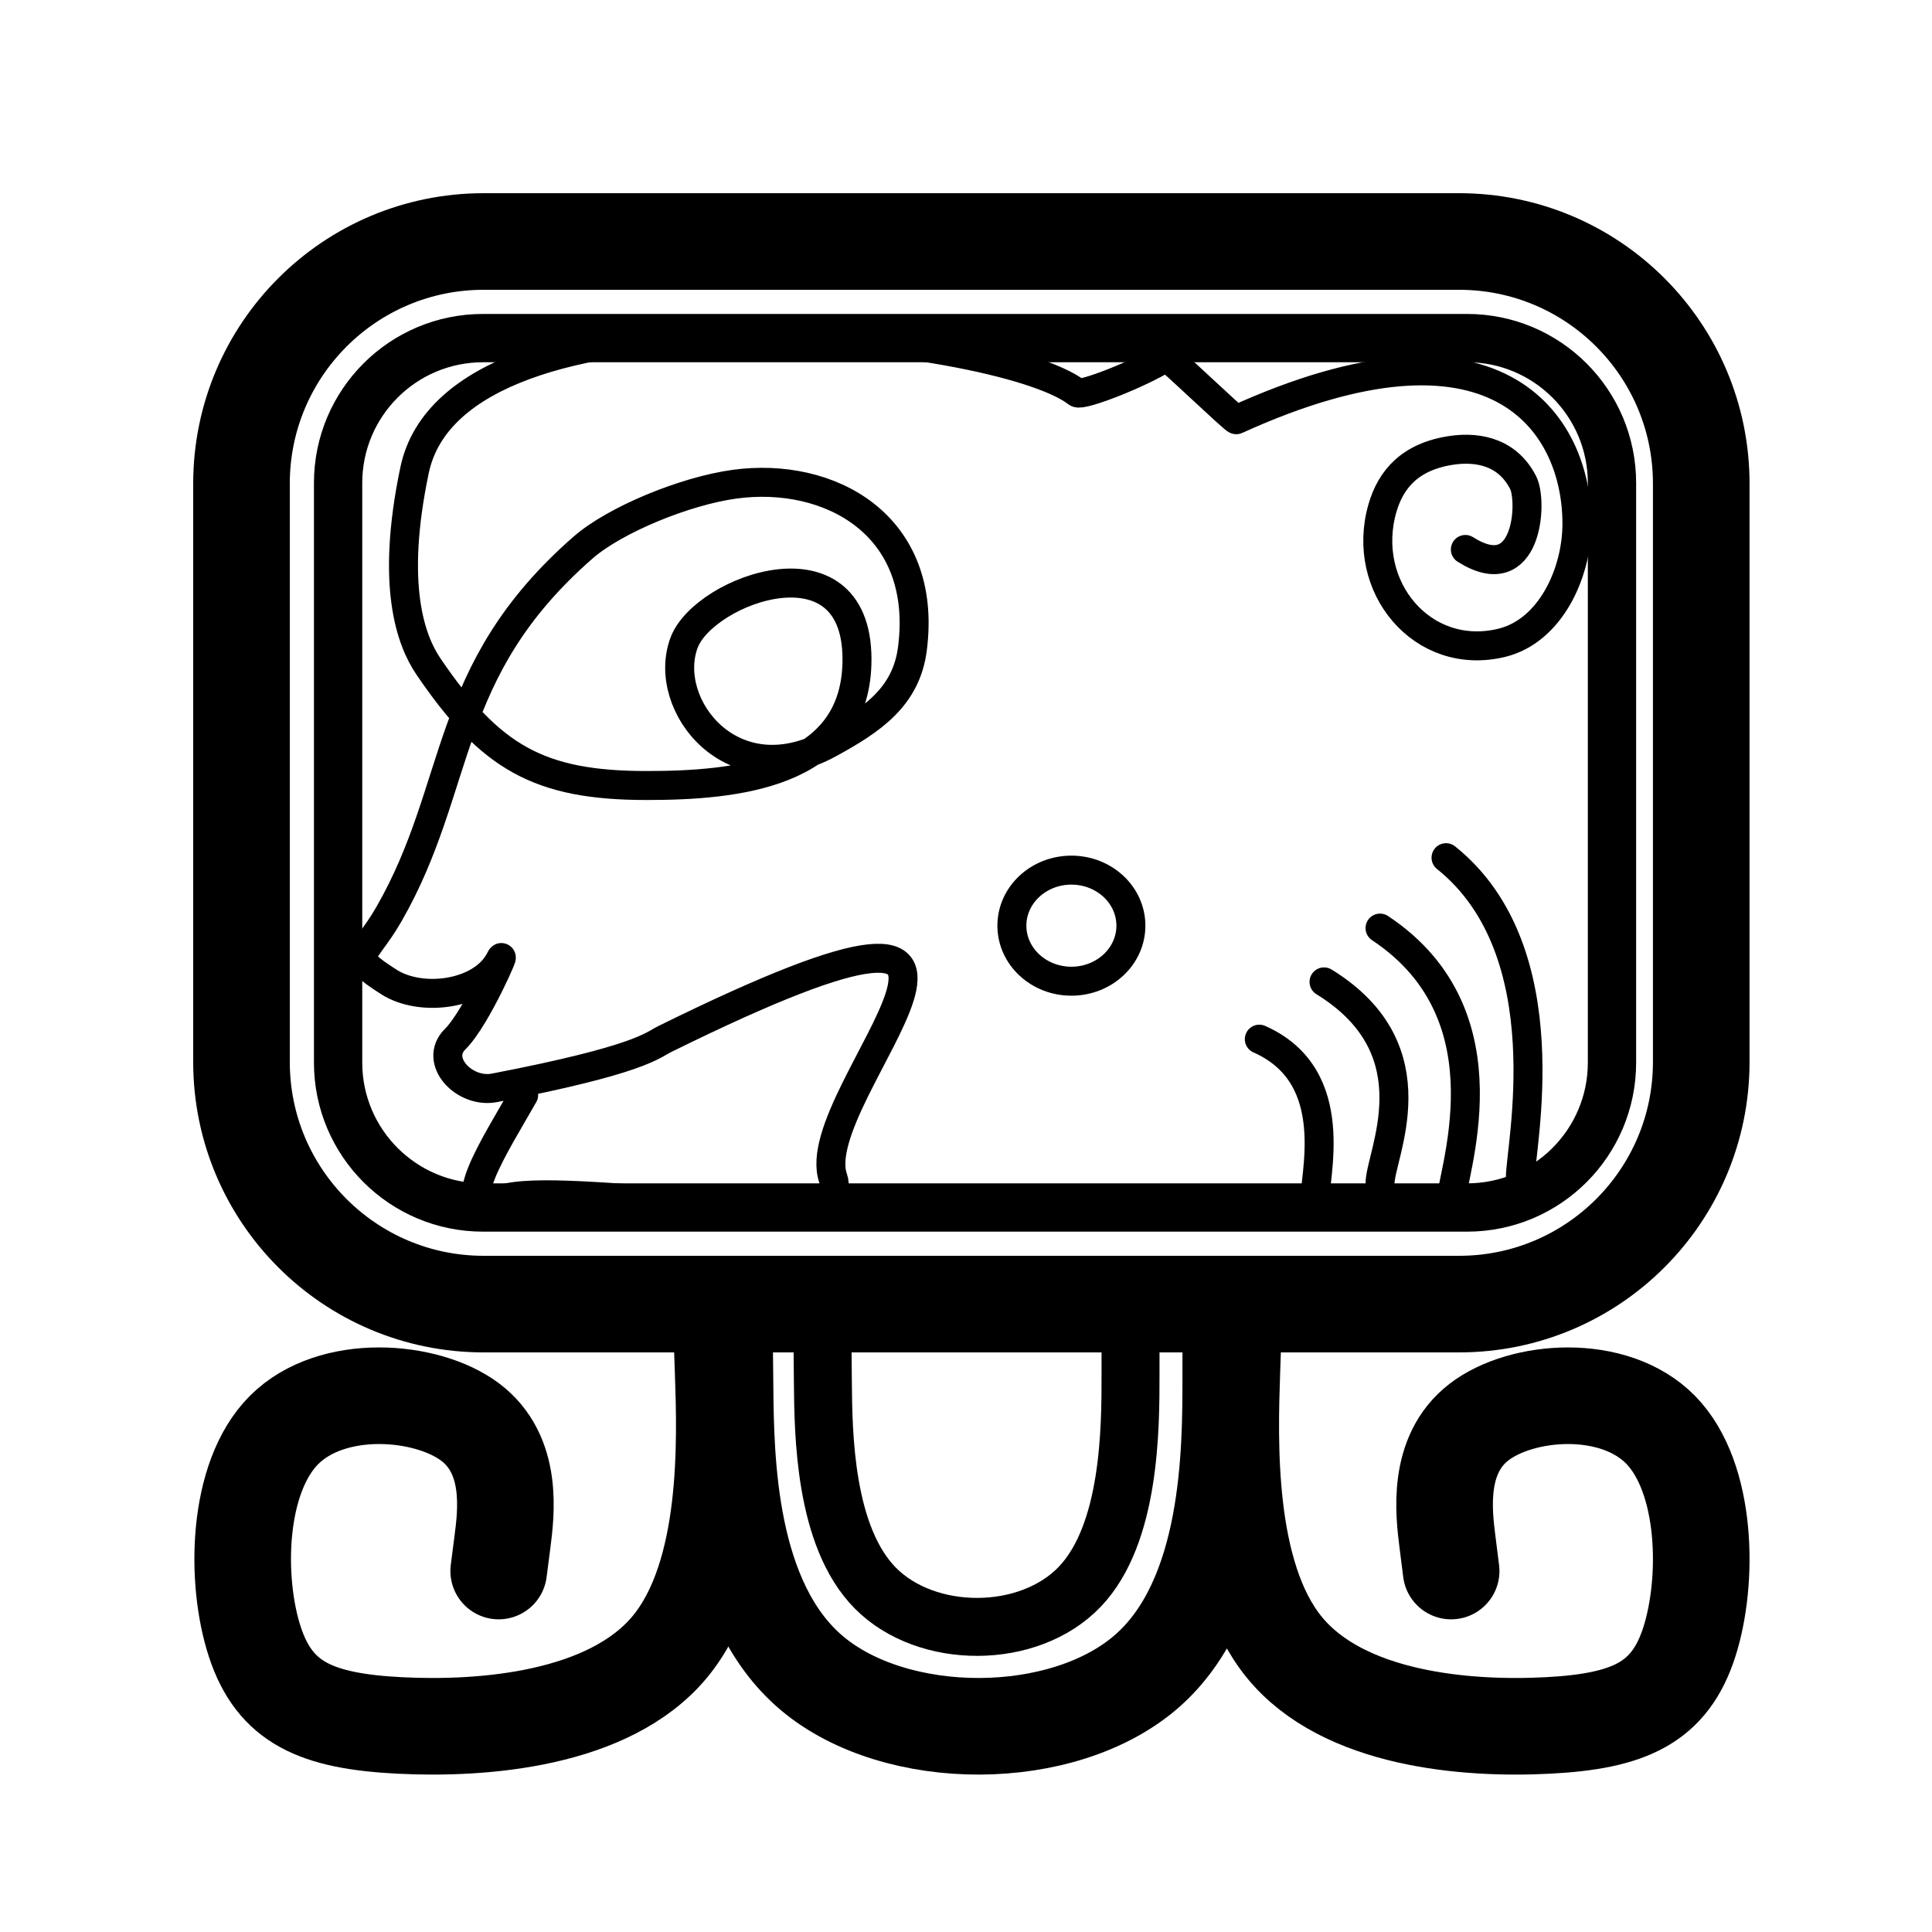
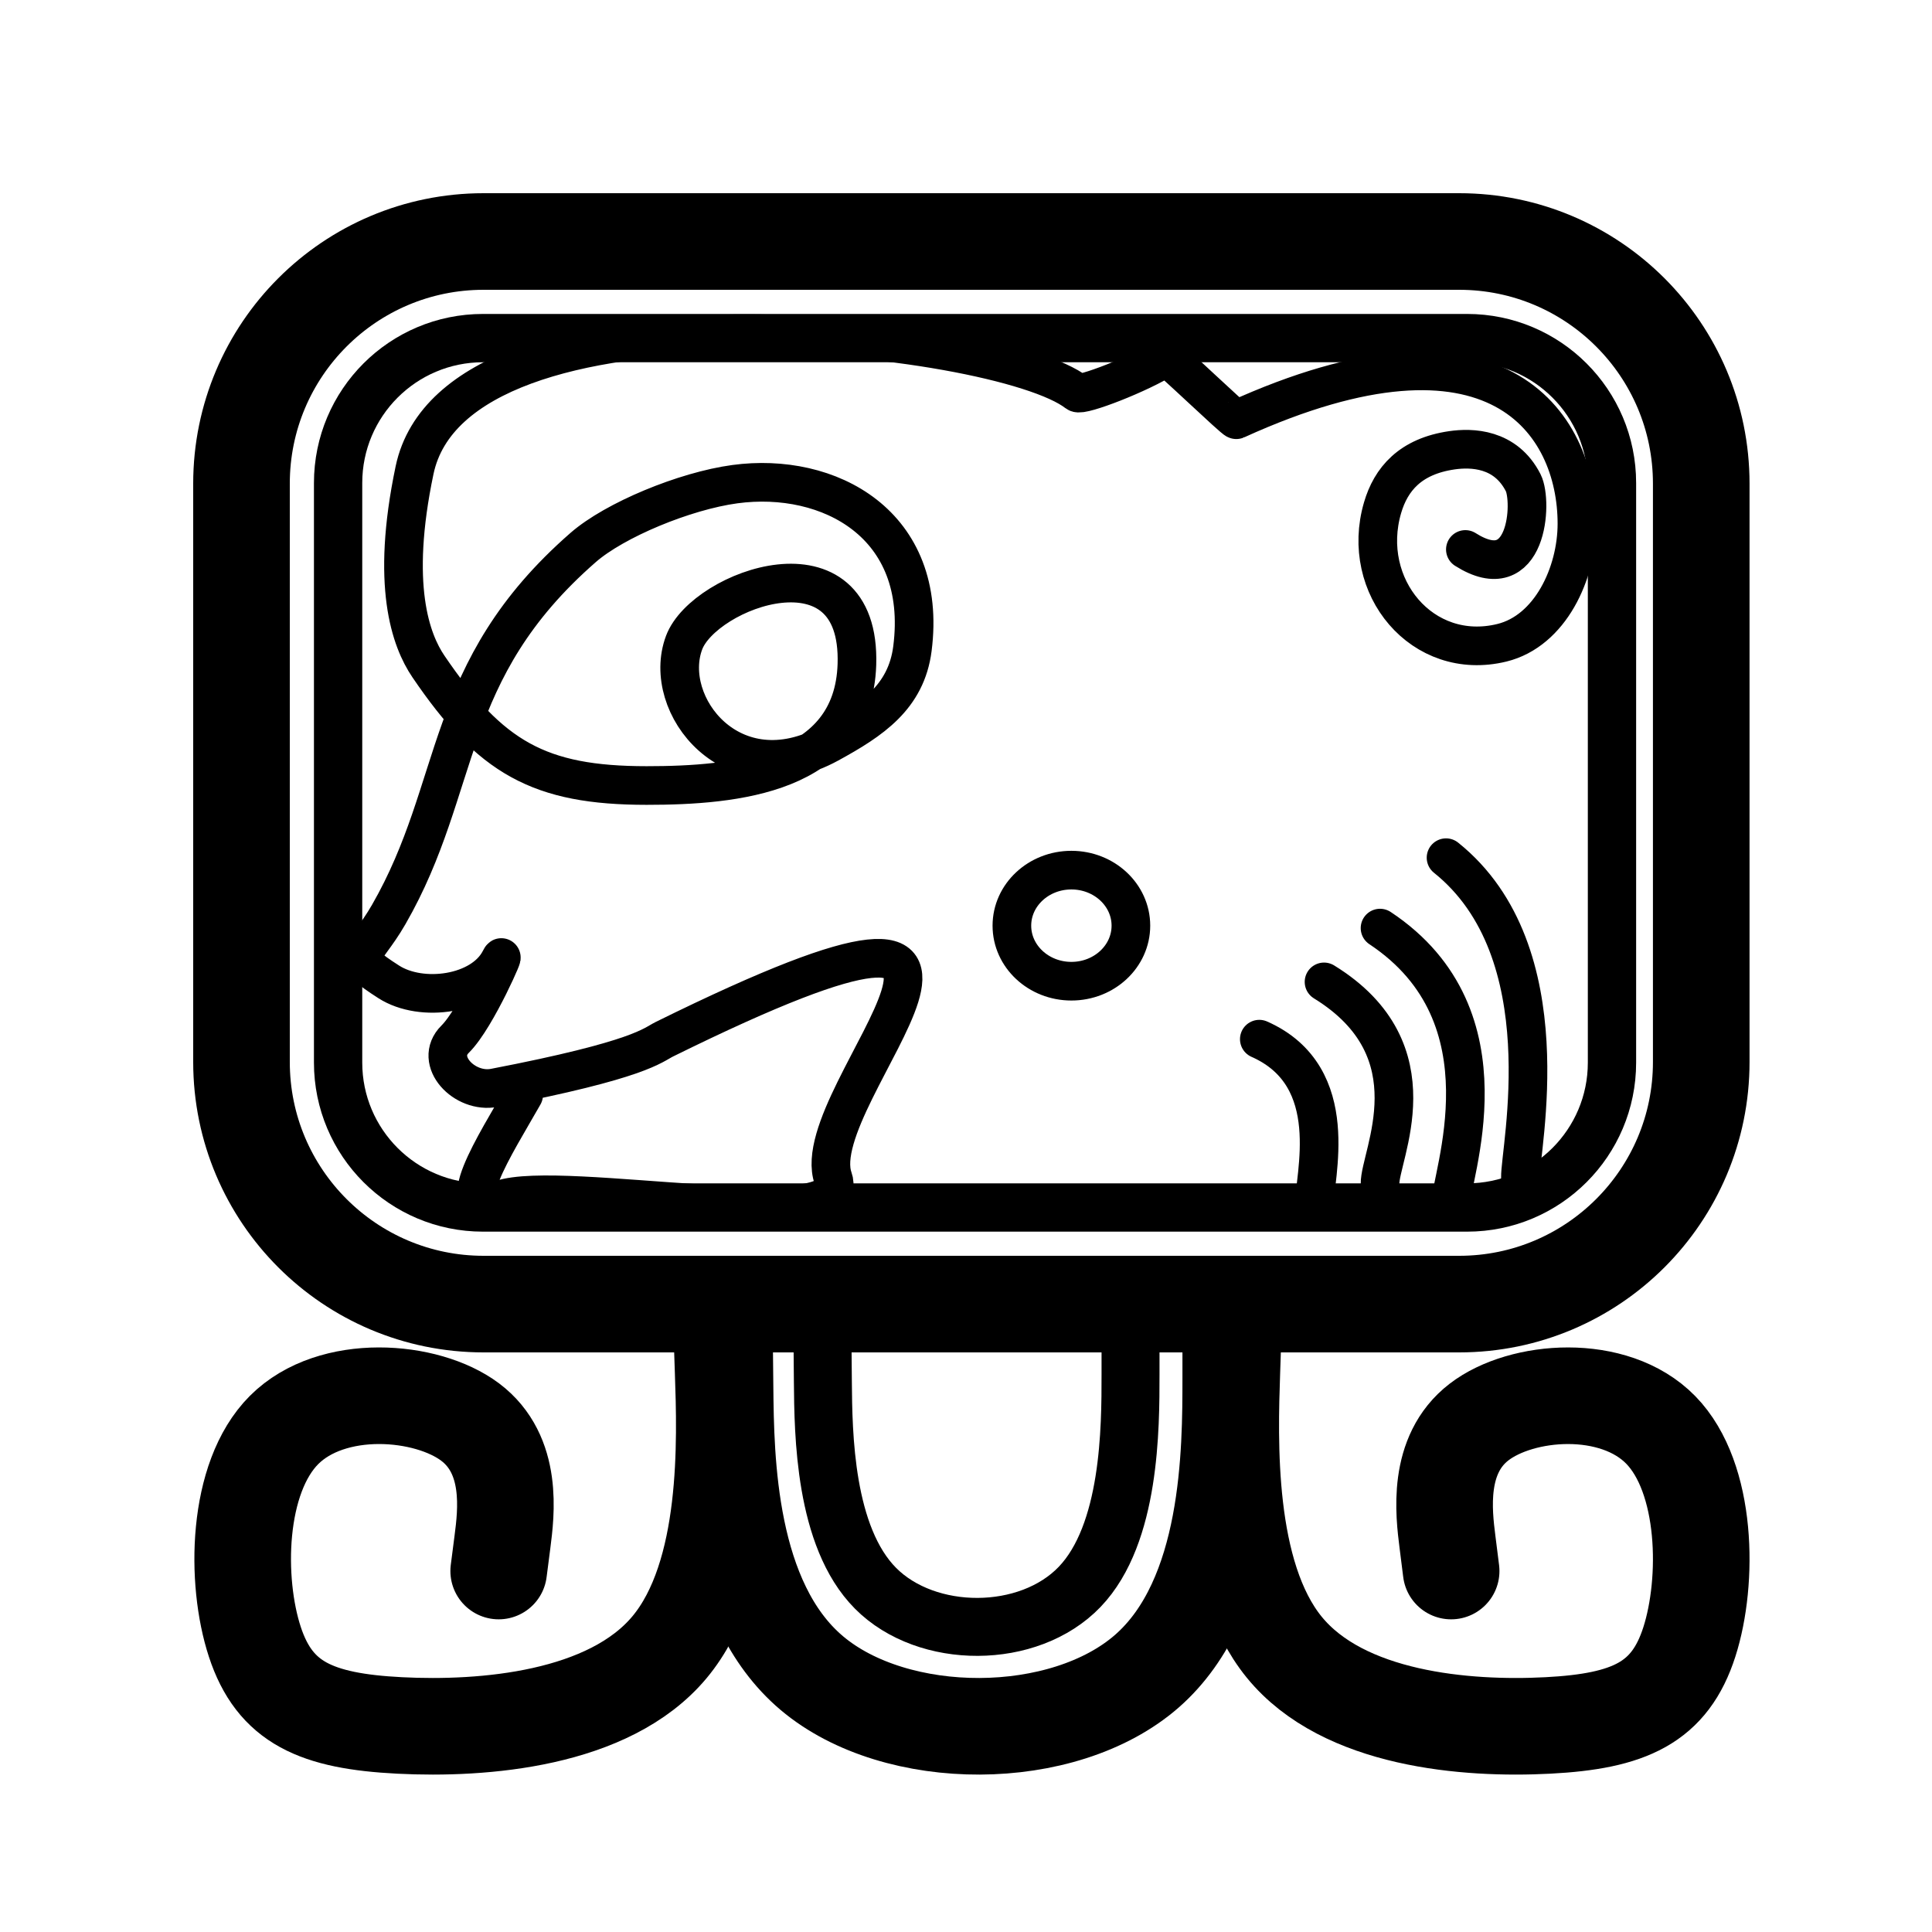
<svg xmlns="http://www.w3.org/2000/svg" xmlns:ns1="https://boxy-svg.com" viewBox="0 0 200 200">
  <defs>
    <ns1:grid x="0" y="0" width="20.123" height="20.329" />
  </defs>
  <g>
    <rect x="25" y="25" width="151.112" height="110" fill="none" stroke-width="10" stroke="black" rx="25.062" ry="25.062" style="" />
    <rect x="35" y="35" width="131.872" height="90" fill="none" stroke-width="5" stroke="black" rx="15" ry="15" style="" />
    <path style="stroke: rgb(0, 0, 0); fill: none; stroke-linecap: round; stroke-width: 10px;" d="M 51.624 162.632 L 52.012 159.624 C 52.399 156.615 53.175 150.598 48.669 147.21 C 44.162 143.822 34.375 143.062 29.412 148.025 C 24.45 152.987 24.313 163.671 26.382 169.968 C 28.451 176.265 32.725 178.176 41.372 178.618 C 50.02 179.059 63.039 178.033 69.309 170.518 C 75.58 163.004 75.1 149.002 74.861 142.001 L 74.621 135" ns1:d="M 51.624 162.632 U 53.95 144.581 U 24.587 142.303 U 24.176 174.355 U 37 180.086 U 76.059 177.006 U 74.621 135 1@bf31954c" />
    <path style="stroke: rgb(0, 0, 0); fill: none; stroke-linecap: round; stroke-width: 10px;" d="M 153.296 151.073 L 153.675 154.082 C 154.053 157.09 154.811 163.107 150.409 166.495 C 146.006 169.883 136.445 170.643 131.597 165.68 C 126.749 160.718 126.615 150.034 128.636 143.737 C 130.657 137.44 134.833 135.529 143.281 135.088 C 151.728 134.646 164.448 135.672 170.573 143.187 C 176.699 150.701 176.23 164.703 175.996 171.704 L 175.762 178.705" transform="matrix(-1, 0, 0, -1, 303.518, 313.7054)" ns1:d="M 153.296 151.073 U 155.568 169.124 U 126.883 171.402 U 126.481 139.35 U 139.009 133.619 U 177.167 136.699 U 175.762 178.705 1@e5dc63b0" />
    <path style="stroke: rgb(0, 0, 0); fill: none; stroke-width: 10px;" d="M 74.979 136.234 L 75.056 143.625 C 75.133 151.015 75.288 165.797 84.025 173.187 C 92.763 180.578 110.085 180.578 118.745 172.982 C 127.406 165.385 127.406 150.193 127.406 142.596 L 127.406 135" ns1:d="M 74.979 136.234 U 75.442 180.578 U 127.406 180.578 U 127.406 135 1@2d849bff" />
    <path style="stroke: rgb(0, 0, 0); fill: none; stroke-width: 6px;" d="M 85.136 137.692 L 85.183 143.038 C 85.23 148.385 85.323 159.077 90.639 164.424 C 95.955 169.77 106.494 169.77 111.763 164.275 C 117.032 158.78 117.032 147.789 117.032 142.294 L 117.032 136.799" ns1:d="M 85.136 137.692 U 85.417 169.77 U 117.032 169.77 U 117.032 136.799 1@85cdca78" />
  </g>
-   <path style="stroke: rgb(0, 0, 0); fill: none; stroke-width: 3px; stroke-linecap: round;" d="M 151.694 56.88 C 158.179 60.987 158.669 51.91 157.682 49.973 C 155.848 46.371 152.312 46.324 150.308 46.612 C 145.992 47.233 143.984 49.605 143.12 52.568 C 140.749 60.698 147.248 68.552 155.474 66.54 C 160.473 65.317 163.243 59.357 163.243 54.21 C 163.243 43.737 154.887 31.204 127.98 43.449 C 127.814 43.525 120.892 36.864 120.738 36.962 C 118.004 38.702 111.974 41.03 111.499 40.658 C 103.396 34.316 47.245 28.048 42.915 48.674 C 40.417 60.576 42.514 66.289 44.353 68.996 C 50.765 78.434 55.813 81.316 66.94 81.316 C 76.116 81.316 88.344 80.167 88.707 68.788 C 89.146 55.033 72.886 60.987 70.816 66.531 C 68.412 72.967 75.813 82.452 85.833 76.966 C 90.229 74.559 93.811 72.183 94.455 67.145 C 96.104 54.243 85.801 48.804 76.074 50.12 C 70.87 50.824 63.633 53.826 60.369 56.675 C 45.689 69.49 47.92 81.316 40.246 94.661 C 37.615 99.237 35.802 98.796 40.246 101.645 C 43.646 103.825 49.891 102.972 51.746 99.384 C 52.664 97.609 49.375 105.344 47.116 107.574 C 44.858 109.804 48.064 113.215 51.181 112.615 C 66.324 109.701 67.53 108.195 68.789 107.574 C 113.593 85.479 83.115 113.089 86.243 121.974 C 88.441 128.217 58.133 121.974 51.84 124.182 C 46.292 126.129 51.308 118.462 54.209 113.348" />
-   <ellipse style="fill: none; stroke: rgb(0, 0, 0); stroke-width: 3px; stroke-linecap: round;" cx="110.91" cy="95.825" rx="6.16" ry="5.749" />
-   <path style="stroke: rgb(0, 0, 0); stroke-width: 3px; stroke-linecap: round; fill: none;" d="M 130.363 107.574 C 139.143 111.454 135.991 121.946 136.063 124.845" />
-   <path style="stroke: rgb(0, 0, 0); stroke-width: 3px; stroke-linecap: round; fill: none;" d="M 137.063 101.645 C 148.702 108.807 142.789 119.665 142.861 122.564" />
-   <path style="stroke: rgb(0, 0, 0); stroke-width: 3px; stroke-linecap: round; fill: none;" d="M 142.861 96.076 C 156.759 105.295 150.081 121.946 150.153 124.845" />
-   <path style="stroke: rgb(0, 0, 0); stroke-width: 3px; stroke-linecap: round; fill: none;" d="M 135.784 97.072 C 148 106.85 143.411 127.303 143.483 130.202" transform="matrix(1, 0, 0, 1, 13.90951, -8.285138)" />
+   <path style="stroke: rgb(0, 0, 0); fill: none; stroke-linecap: round; stroke-width: 4px;" d="M 151.694 56.88 C 158.179 60.987 158.669 51.91 157.682 49.973 C 155.848 46.371 152.312 46.324 150.308 46.612 C 145.992 47.233 143.984 49.605 143.12 52.568 C 140.749 60.698 147.248 68.552 155.474 66.54 C 160.473 65.317 163.243 59.357 163.243 54.21 C 163.243 43.737 154.887 31.204 127.98 43.449 C 127.814 43.525 120.892 36.864 120.738 36.962 C 118.004 38.702 111.974 41.03 111.499 40.658 C 103.396 34.316 47.245 28.048 42.915 48.674 C 40.417 60.576 42.514 66.289 44.353 68.996 C 50.765 78.434 55.813 81.316 66.94 81.316 C 76.116 81.316 88.344 80.167 88.707 68.788 C 89.146 55.033 72.886 60.987 70.816 66.531 C 68.412 72.967 75.813 82.452 85.833 76.966 C 90.229 74.559 93.811 72.183 94.455 67.145 C 96.104 54.243 85.801 48.804 76.074 50.12 C 70.87 50.824 63.633 53.826 60.369 56.675 C 45.689 69.49 47.92 81.316 40.246 94.661 C 37.615 99.237 35.802 98.796 40.246 101.645 C 43.646 103.825 49.891 102.972 51.746 99.384 C 52.664 97.609 49.375 105.344 47.116 107.574 C 44.858 109.804 48.064 113.215 51.181 112.615 C 66.324 109.701 67.53 108.195 68.789 107.574 C 113.593 85.479 83.115 113.089 86.243 121.974 C 88.441 128.217 58.133 121.974 51.84 124.182 C 46.292 126.129 51.308 118.462 54.209 113.348" />
+   <ellipse style="fill: none; stroke: rgb(0, 0, 0); stroke-linecap: round; stroke-width: 4px;" cx="110.91" cy="95.825" rx="6.16" ry="5.749" />
+   <path style="stroke: rgb(0, 0, 0); stroke-linecap: round; fill: none; stroke-width: 4px;" d="M 130.363 107.574 C 139.143 111.454 135.991 121.946 136.063 124.845" />
+   <path style="stroke: rgb(0, 0, 0); stroke-linecap: round; fill: none; stroke-width: 4px;" d="M 137.063 101.645 C 148.702 108.807 142.789 119.665 142.861 122.564" />
+   <path style="stroke: rgb(0, 0, 0); stroke-linecap: round; fill: none; stroke-width: 4px;" d="M 142.861 96.076 C 156.759 105.295 150.081 121.946 150.153 124.845" />
+   <path style="stroke: rgb(0, 0, 0); stroke-linecap: round; fill: none; stroke-width: 4px;" d="M 135.784 97.072 C 148 106.85 143.411 127.303 143.483 130.202" transform="matrix(1, 0, 0, 1, 13.90951, -8.285138)" />
</svg>
